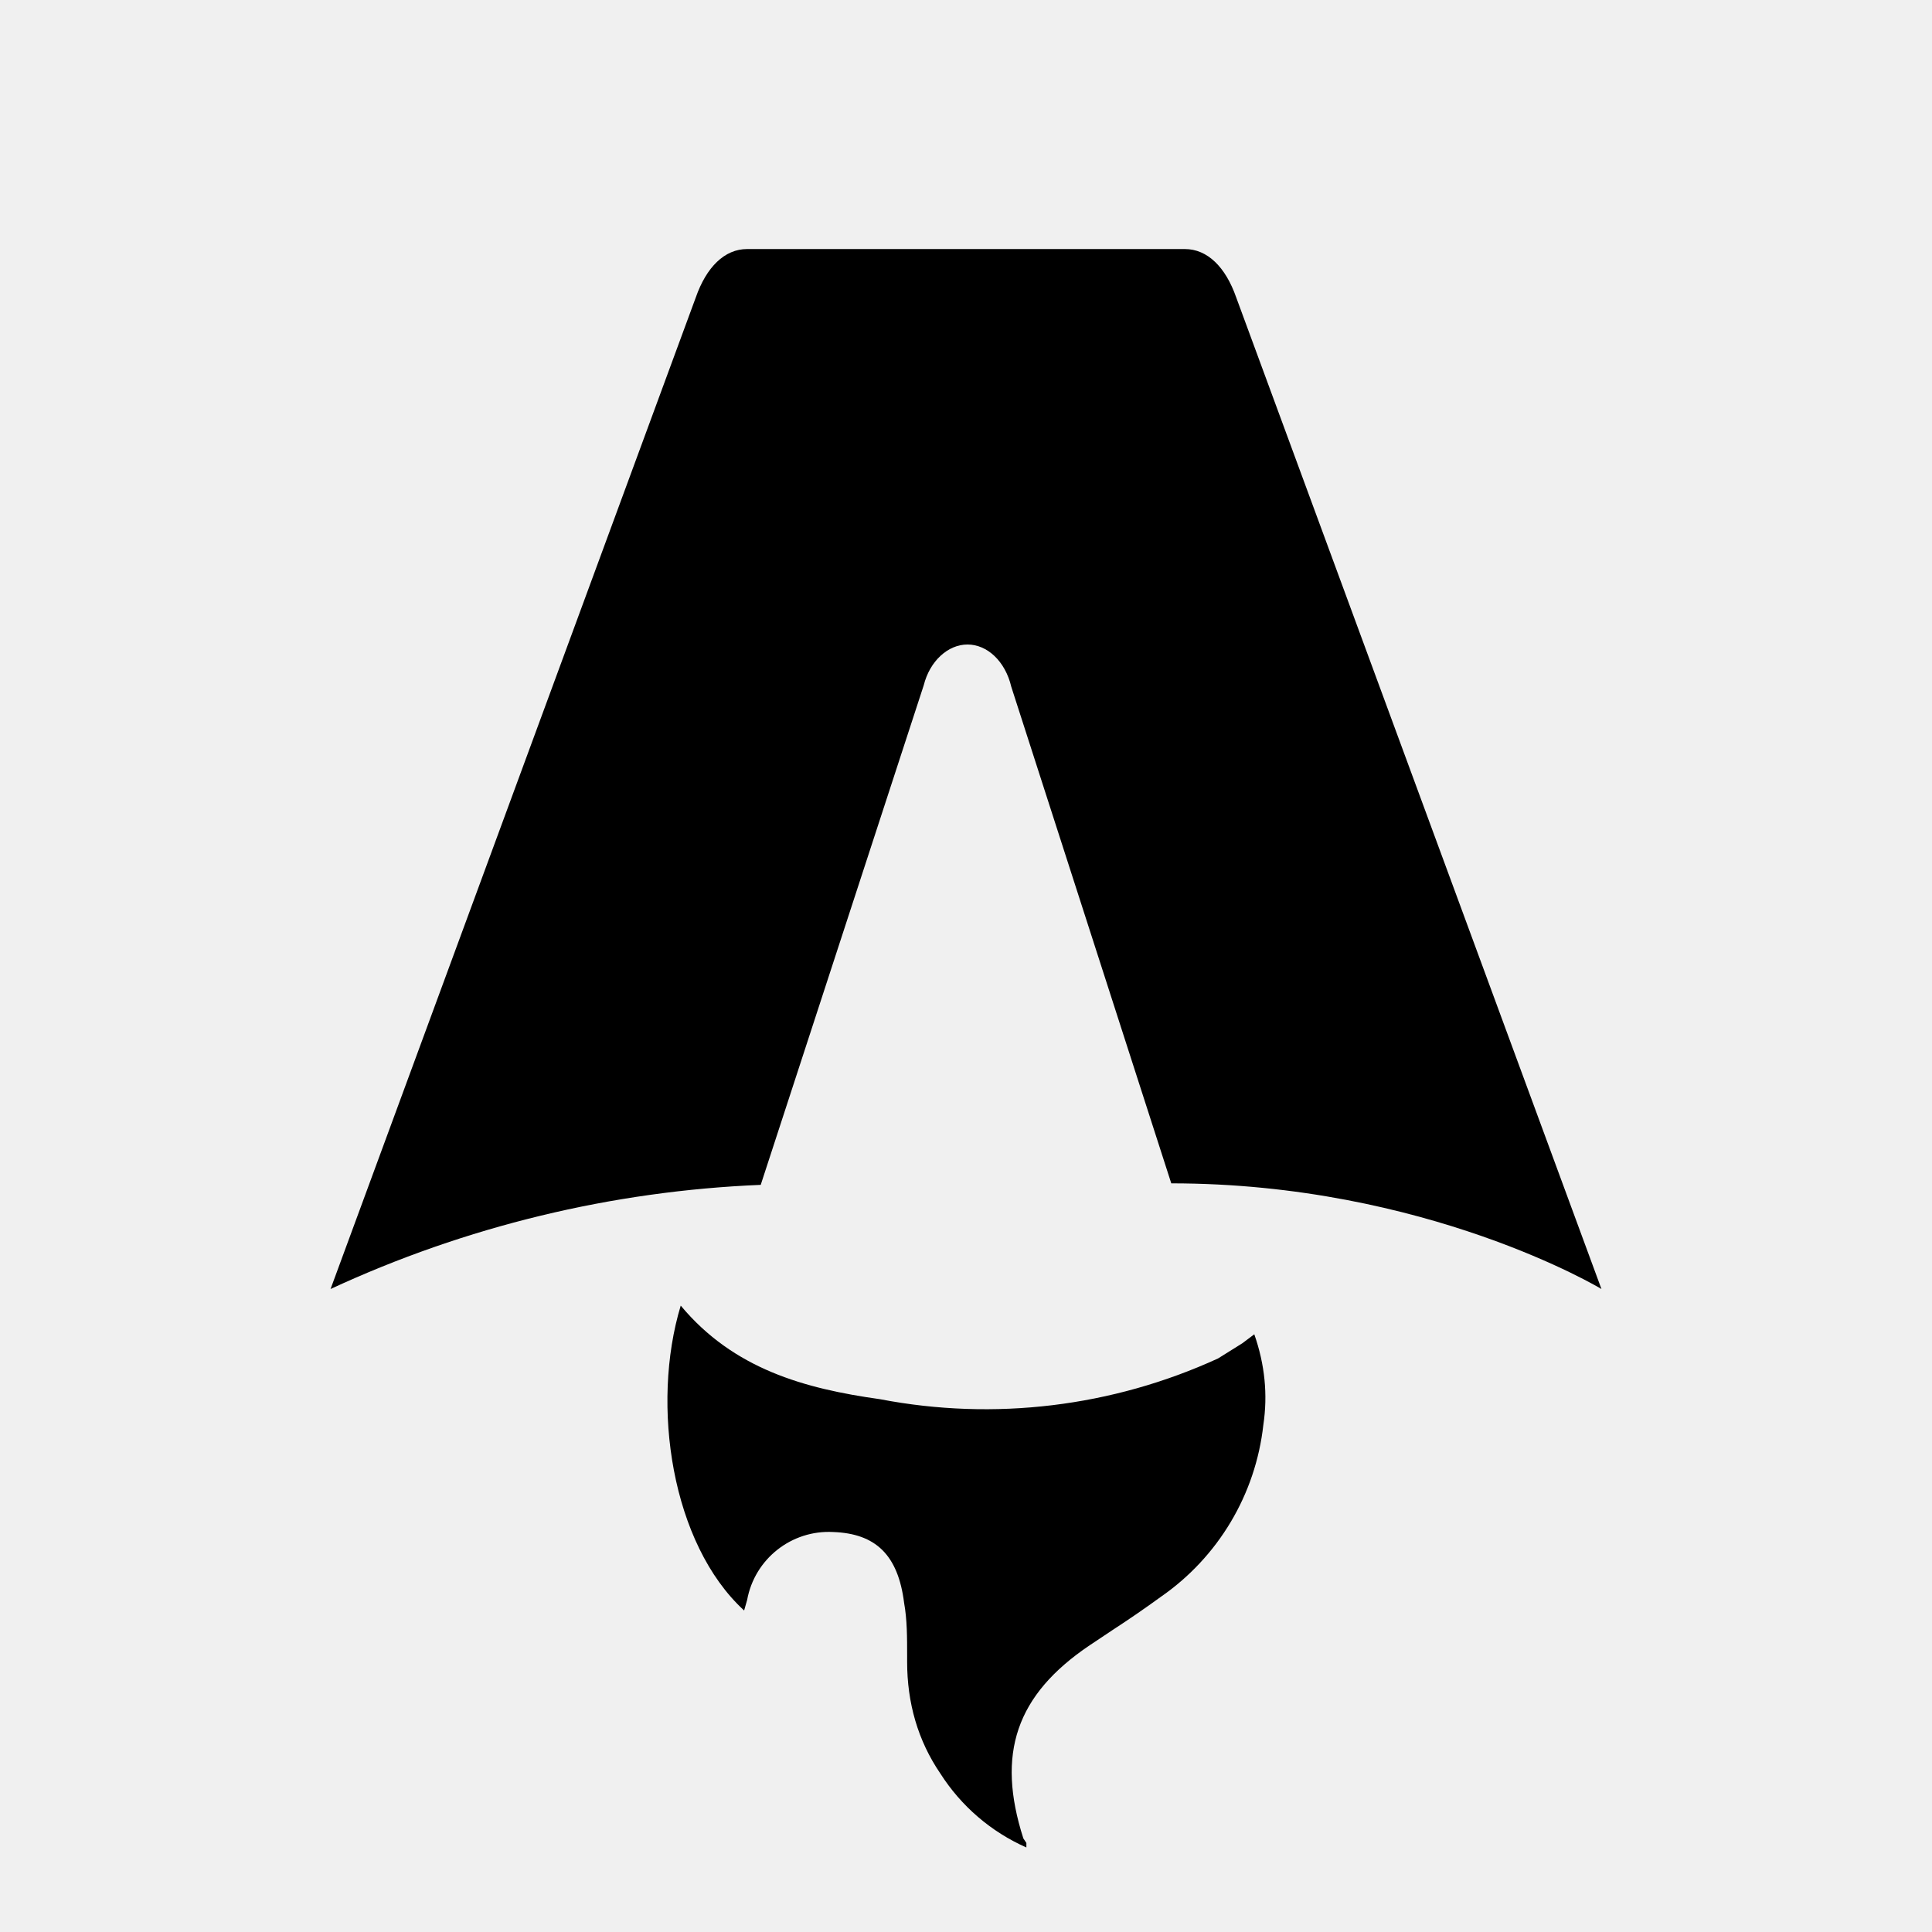
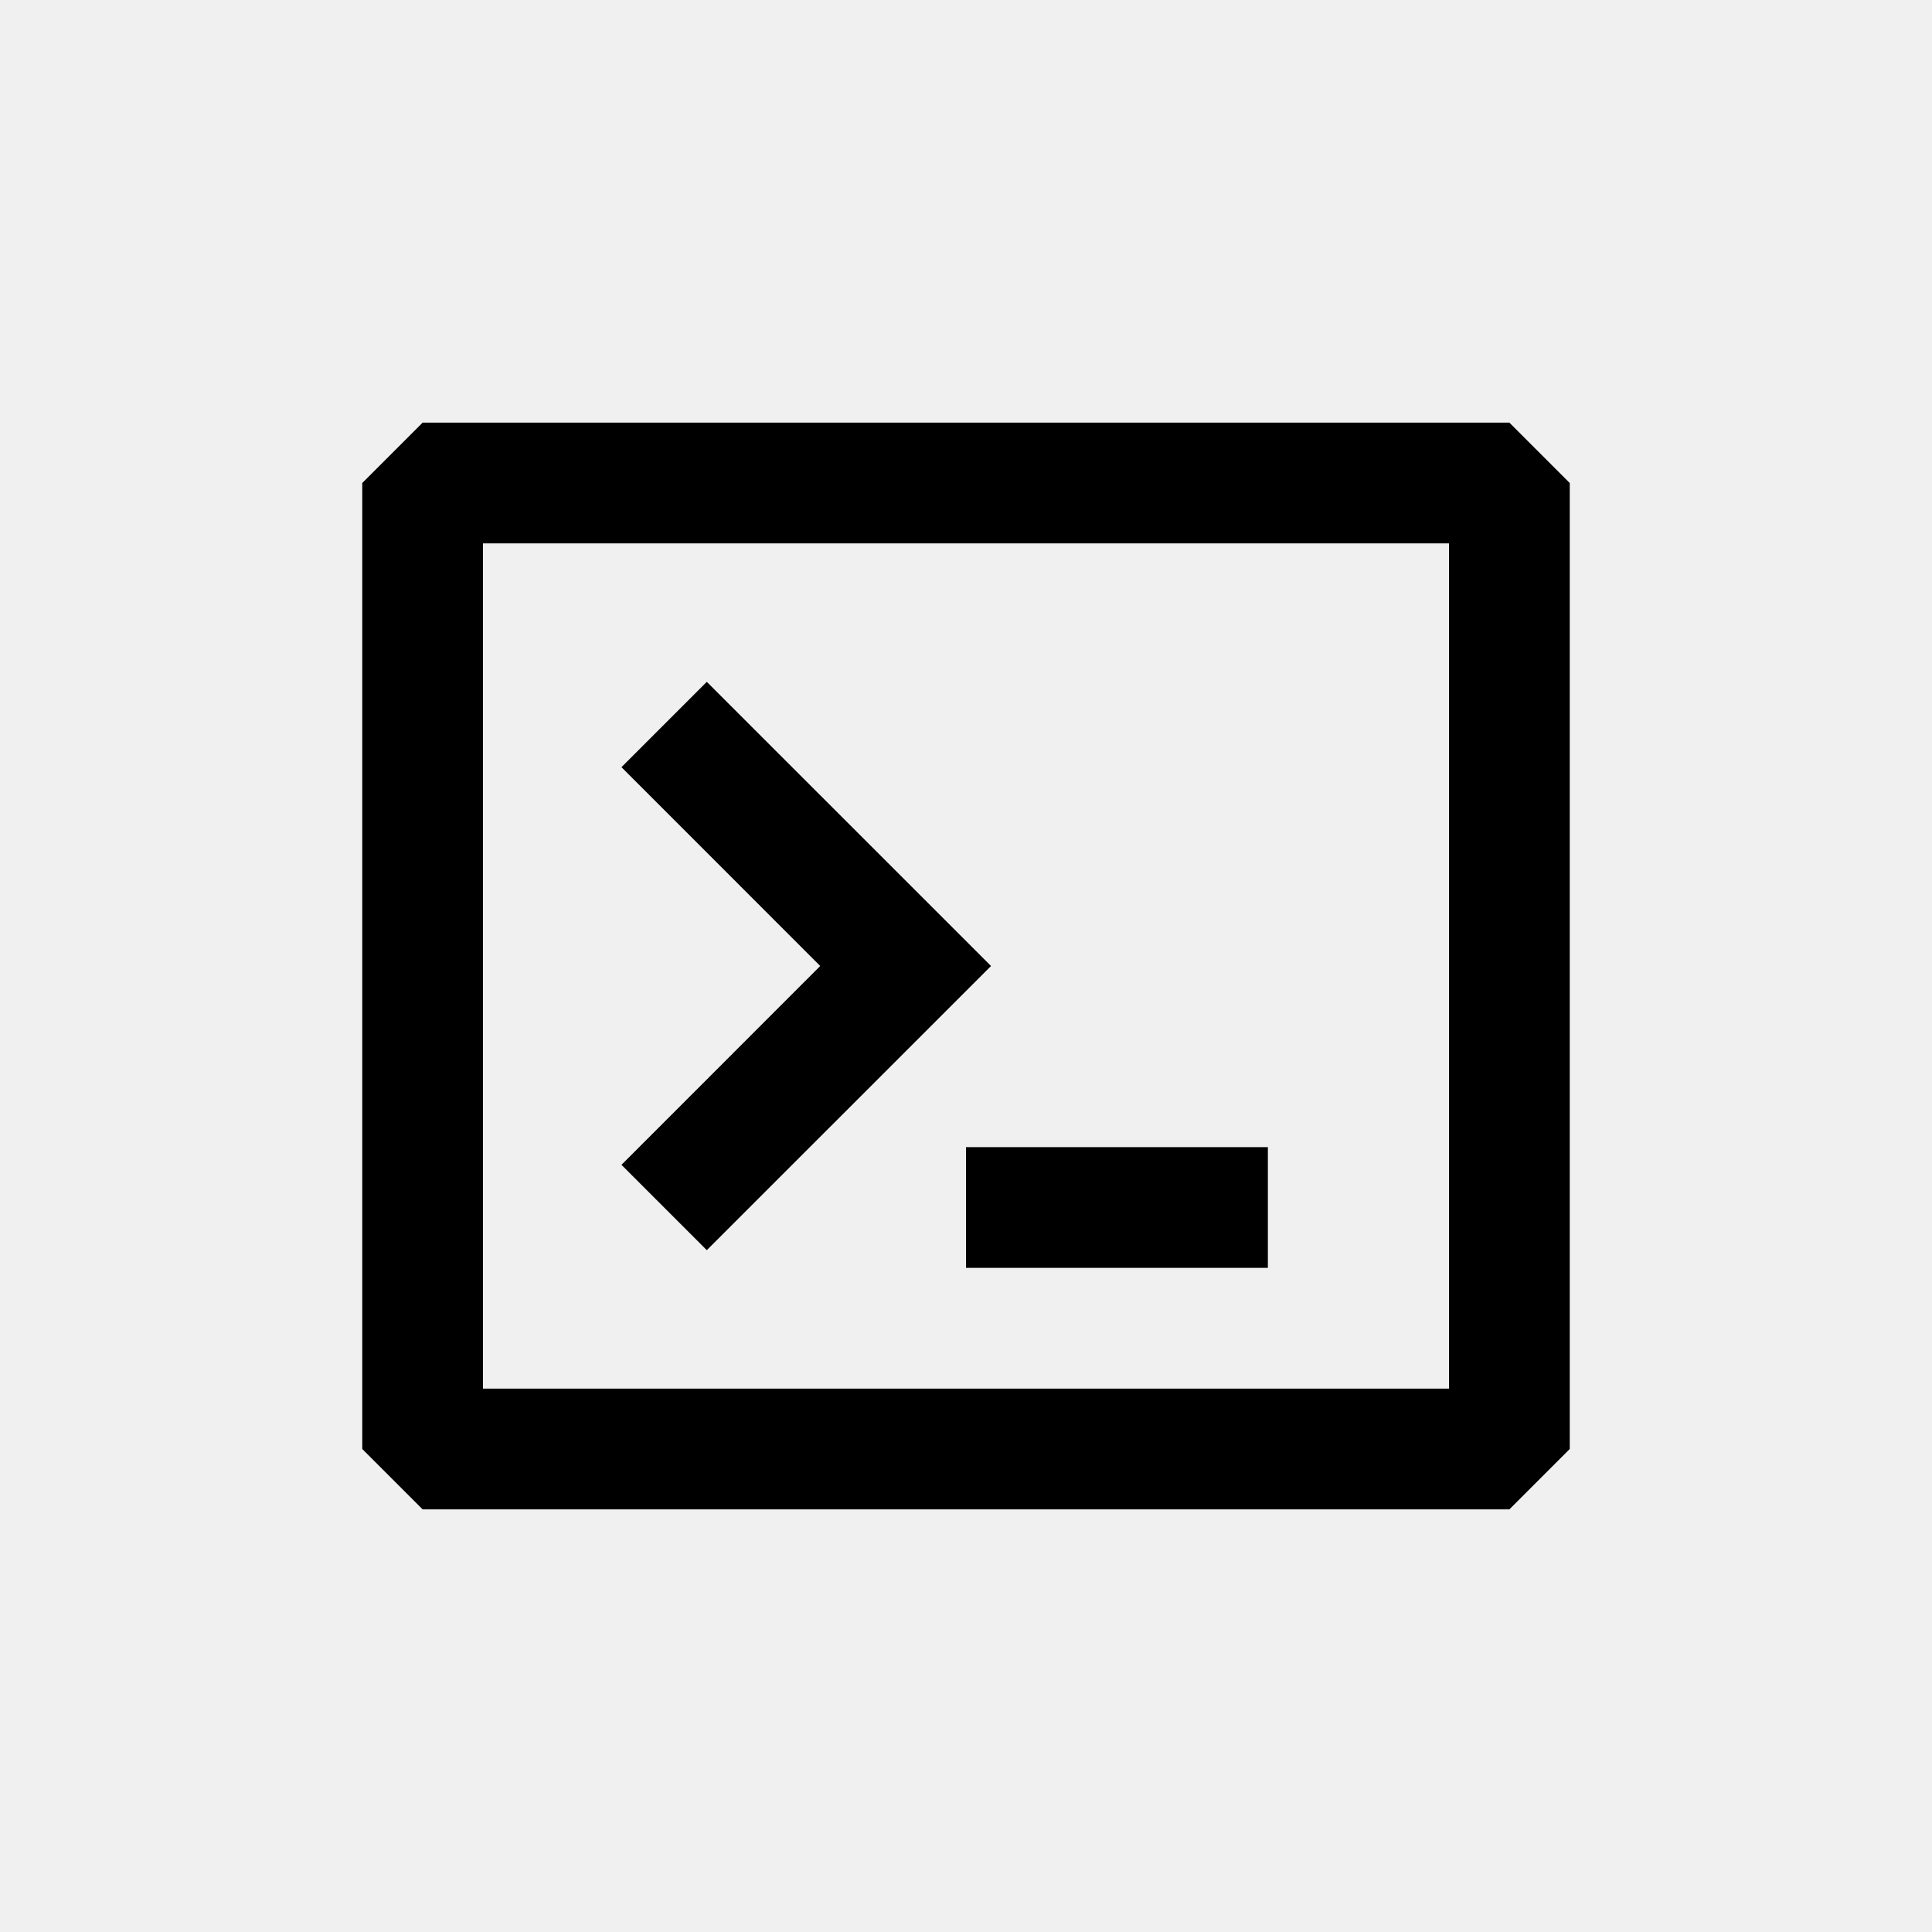
- <svg xmlns="http://www.w3.org/2000/svg" fill="none" viewBox="0 0 128 128">
-   <path d="M50.4 78.5a75.1 75.1 0 0 0-28.5 6.9l24.2-65.7c.7-2 1.9-3.2 3.4-3.2h29c1.5 0 2.7 1.2 3.4 3.2l24.2 65.7s-11.6-7-28.5-7L67 45.5c-.4-1.7-1.6-2.8-2.9-2.8-1.3 0-2.5 1.1-2.9 2.7L50.4 78.5Zm-1.1 28.2Zm-4.2-20.2c-2 6.6-.6 15.8 4.2 20.2a17.5 17.5 0 0 1 .2-.7 5.5 5.5 0 0 1 5.7-4.5c2.8.1 4.3 1.5 4.7 4.7.2 1.1.2 2.3.2 3.5v.4c0 2.7.7 5.2 2.2 7.4a13 13 0 0 0 5.7 4.9v-.3l-.2-.3c-1.8-5.6-.5-9.5 4.4-12.8l1.5-1a73 73 0 0 0 3.2-2.2 16 16 0 0 0 6.8-11.4c.3-2 .1-4-.6-6l-.8.6-1.6 1a37 37 0 0 1-22.4 2.7c-5-.7-9.7-2-13.2-6.2Z" />
+ <svg xmlns="http://www.w3.org/2000/svg" viewBox="0 0 24 24" fill="none">
+   <path fill-rule="evenodd" clip-rule="evenodd" d="M4.5 6L5.25 5.25H18.75L19.5 6V18L18.75 18.75H5.25L4.5 18V6ZM6 6.75V17.25H18V6.75H6ZM10.189 12L7.72 9.53L8.78 8.47L12.311 12L8.78 15.53L7.72 14.47L10.189 12ZM12 15.75H15.75V14.25H12V15.75Z" fill="#080341" />
  <style>
        path { fill: #000; }
        @media (prefers-color-scheme: dark) {
            path { fill: #FFF; }
        }
    </style>
</svg>
